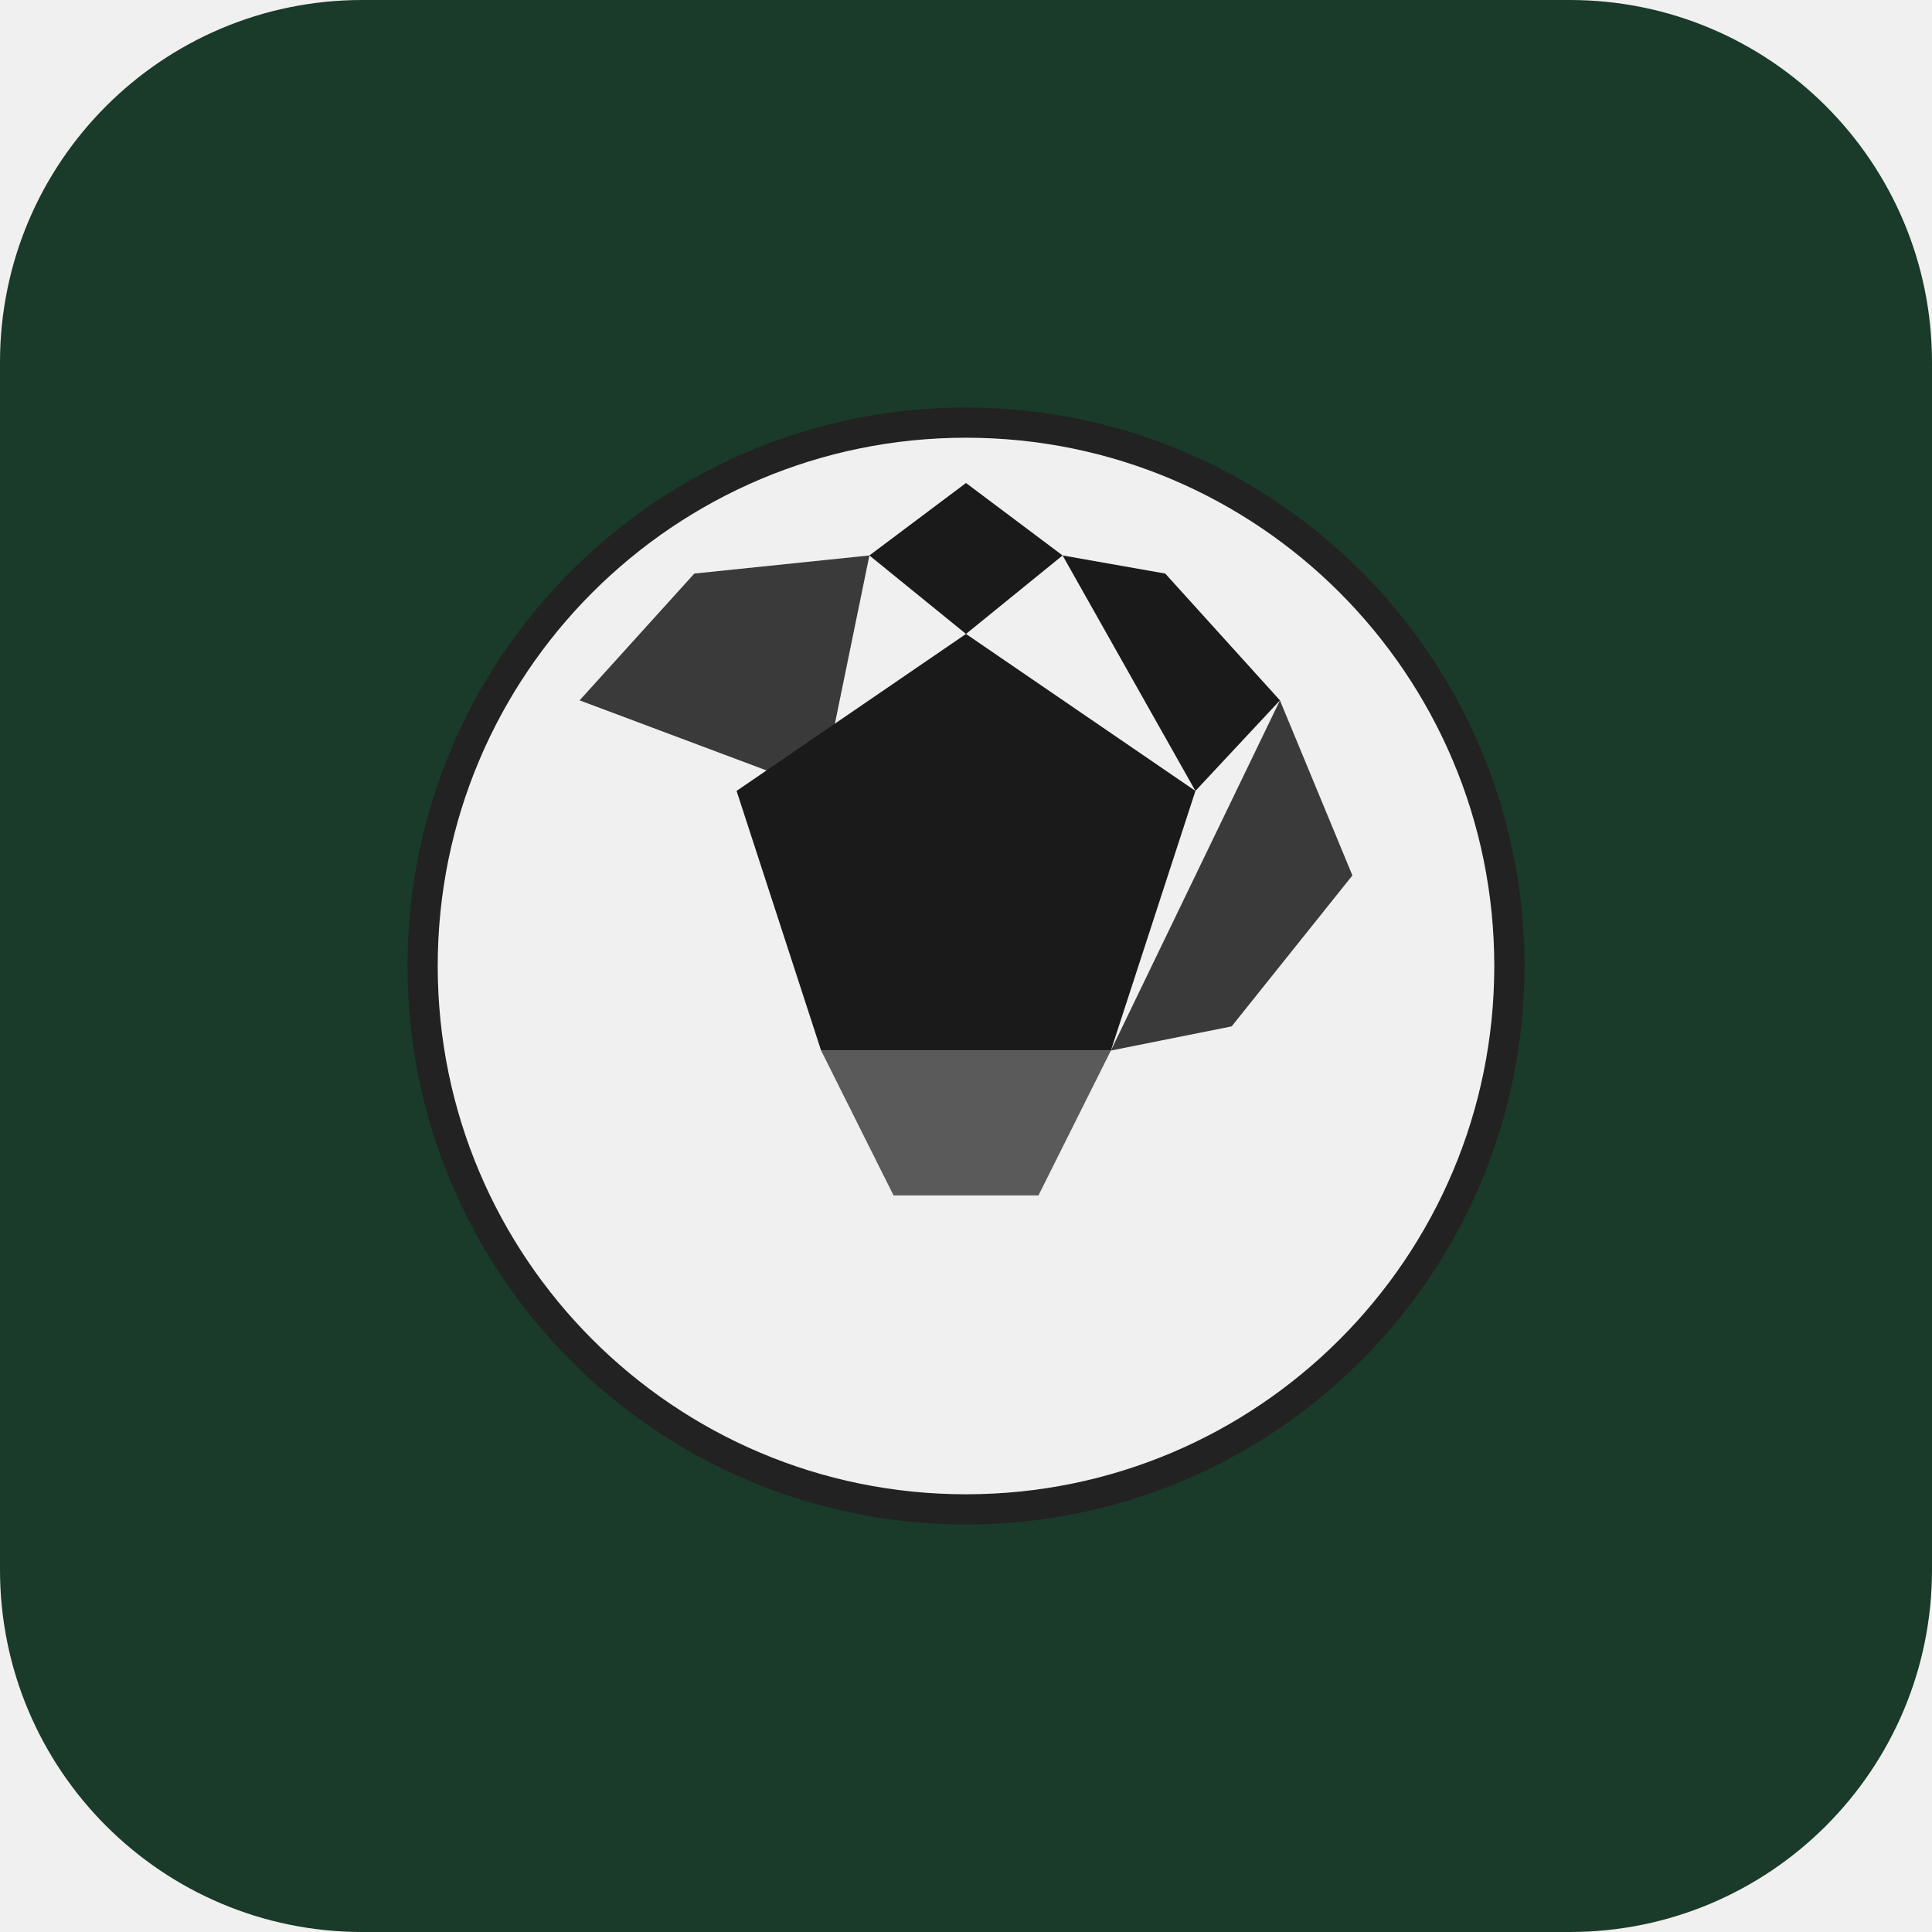
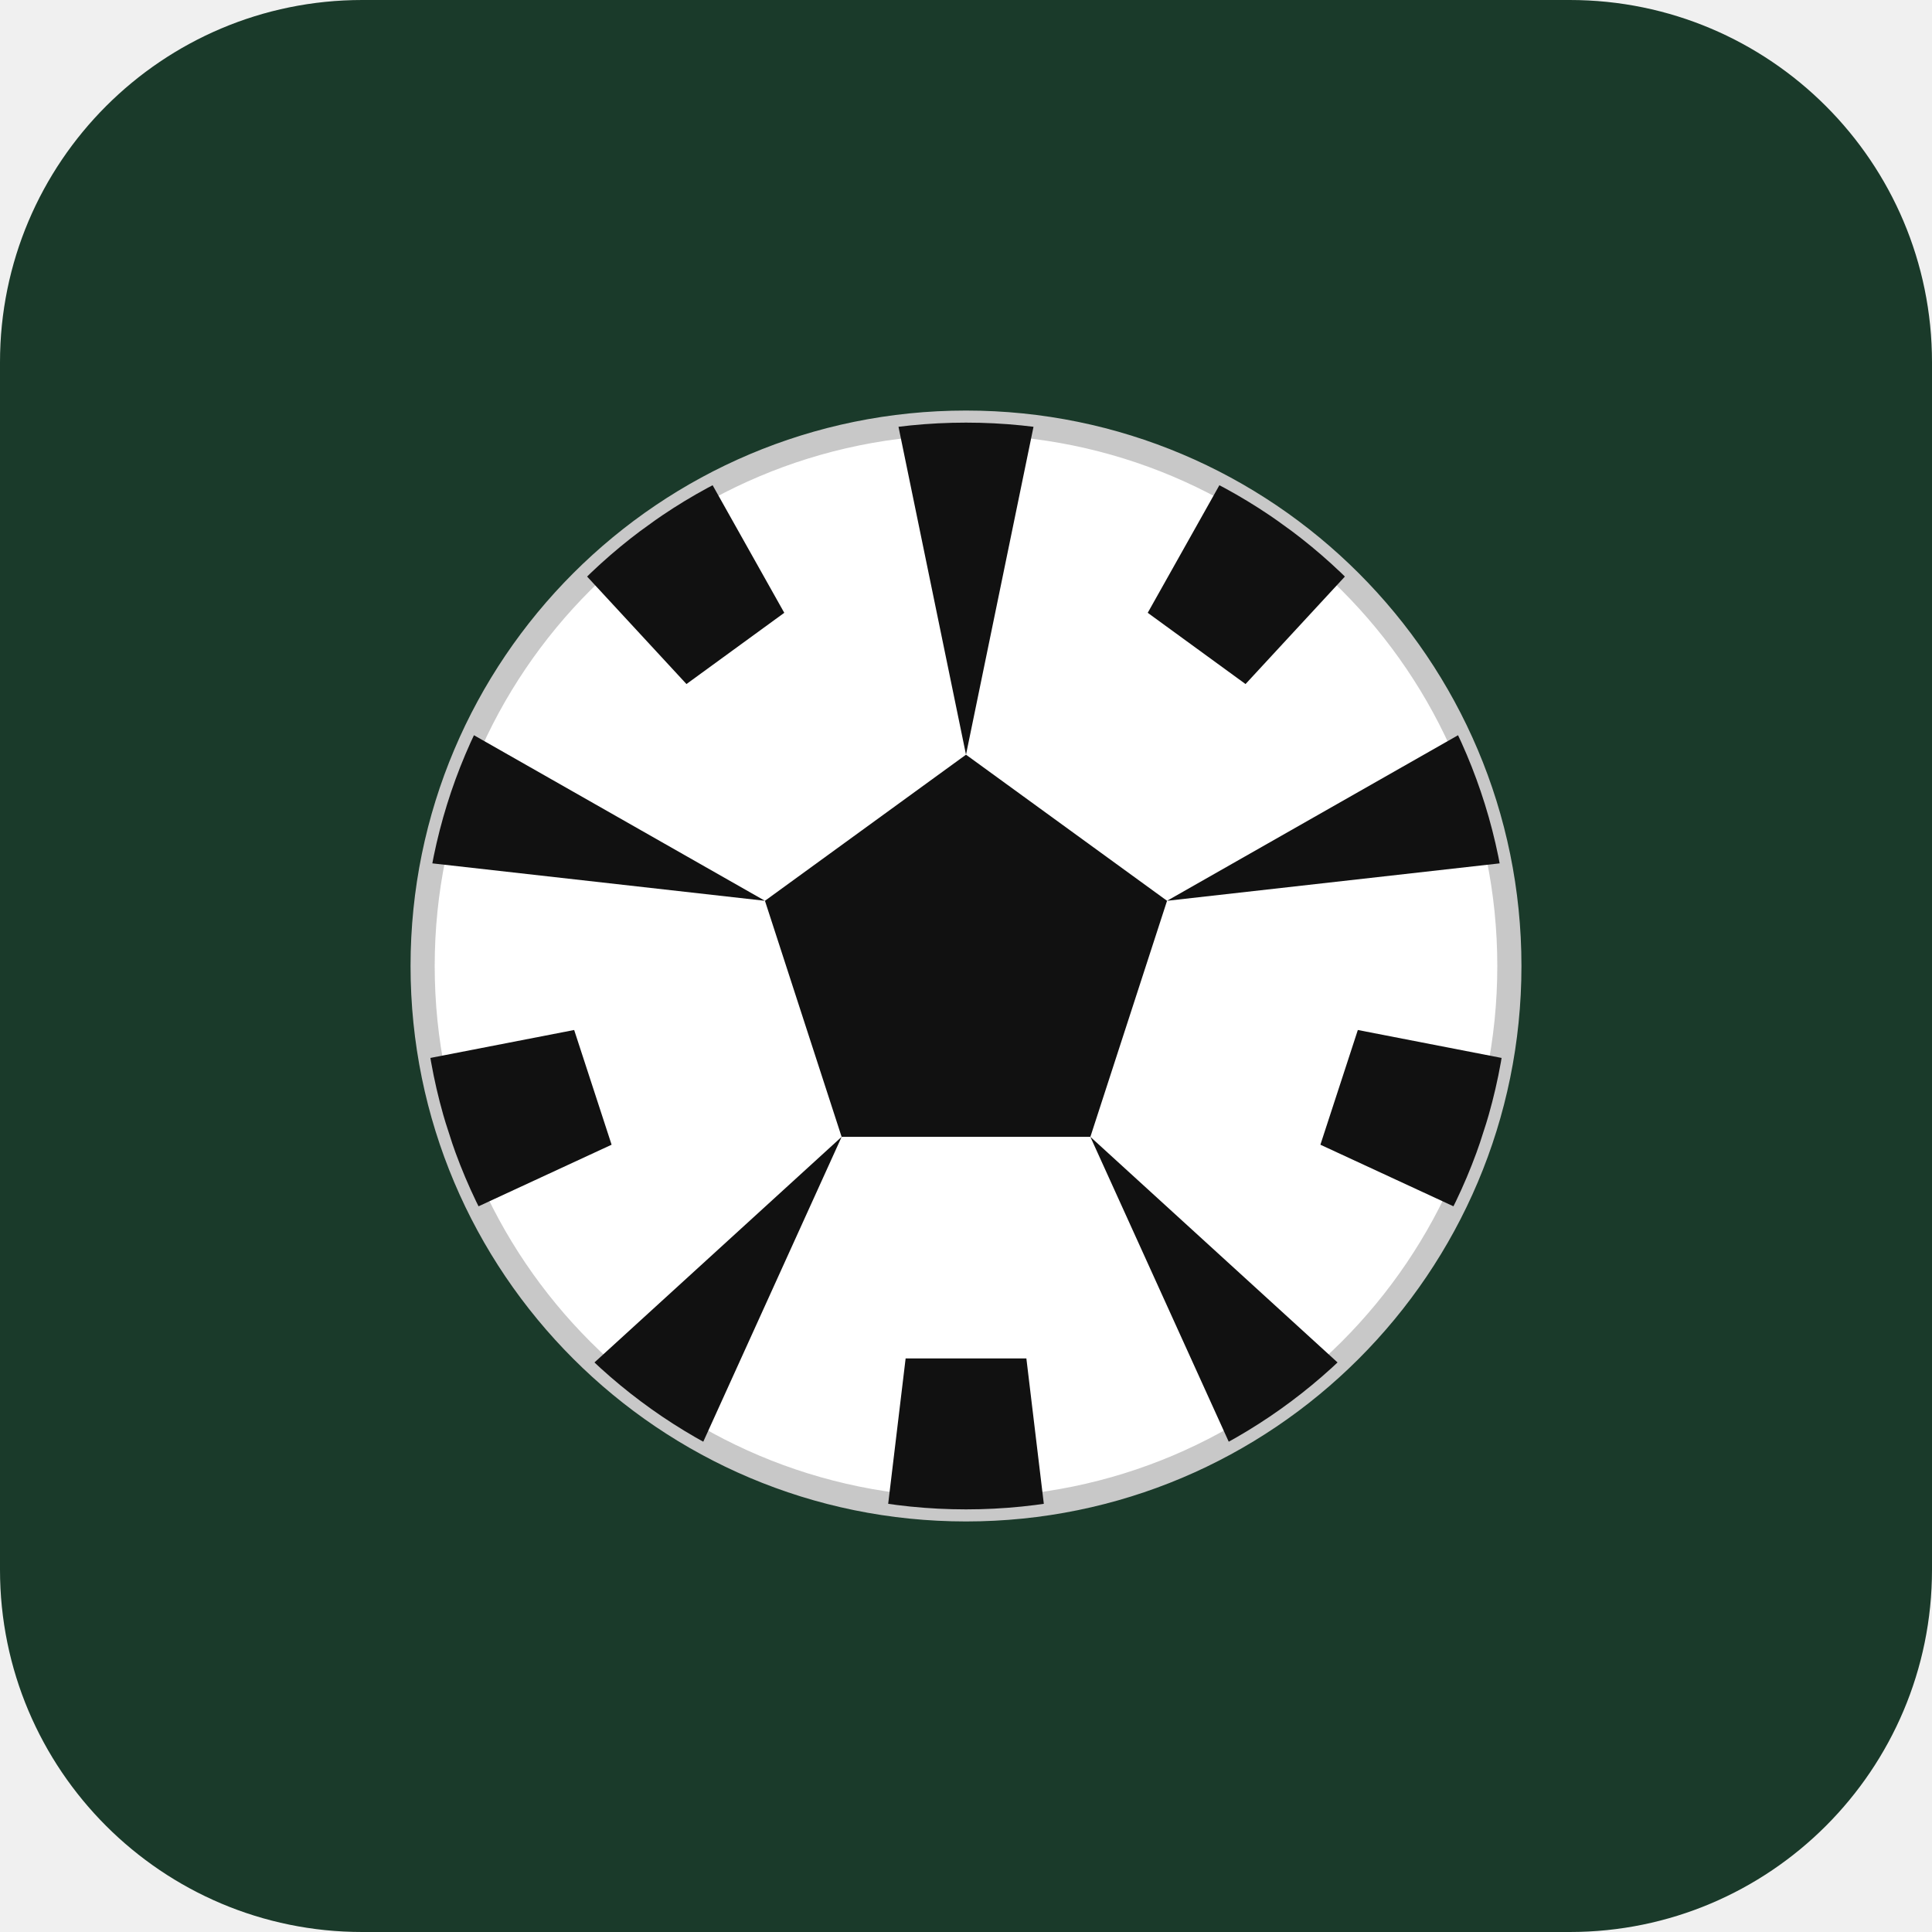
<svg xmlns="http://www.w3.org/2000/svg" viewBox="0 0 32 32">
+   <defs>
+     <clipPath id="ball-clip">
+       <circle cx="16" cy="16" r="9" />
+     </clipPath>
+   </defs>
  <rect width="32" height="32" rx="6" fill="#1a3a2a" />
-   <circle cx="16" cy="16" r="9" fill="#f0f0f0" stroke="#222" stroke-width="0.5" />
-   <polygon points="16,10.5 19.8,13.1 18.4,17.4 13.6,17.4 12.2,13.1" fill="#1a1a1a" />
-   <polygon points="16,8 17.6,9.2 16,10.5 14.4,9.2" fill="#1a1a1a" />
-   <polygon points="19.3,9.5 21.2,11.6 19.8,13.1 17.6,9.2" fill="#1a1a1a" />
-   <polygon points="21.2,11.6 22.4,14.5 20.4,17 18.4,17.4" fill="#1a1a1a" opacity="0.85" />
-   <polygon points="9.6,11.6 11.5,9.5 14.4,9.2 13.6,13.1" fill="#1a1a1a" opacity="0.85" />
-   <polygon points="13.6,17.4 18.4,17.4 17.2,19.8 14.8,19.8" fill="#1a1a1a" opacity="0.7" />
+   <circle cx="16" cy="16" r="9" fill="white" stroke="#c8c8c8" stroke-width="0.4" />
+   <g clip-path="url(#ball-clip)" fill="#111111">
+     <polygon points="16,12.5 19.33,14.92 18.06,18.83 13.94,18.83 12.67,14.92" />
+     <polygon points="16,12.5 14.25,4 17.75,4" />
+     <polygon points="19.33,14.92 26.87,10.63 27.95,13.95" />
+     <polygon points="18.06,18.83 24.47,24.68 21.65,26.74" />
+     <polygon points="13.94,18.83 10.35,26.74 7.53,24.68" />
+     <polygon points="12.67,14.92 4.05,13.95 5.13,10.63" />
+     <polygon points="20.24,7.96 22.34,9.48 20.63,11.33 19.01,10.15" />
+     <polygon points="24.96,17.54 24.16,20.02 21.87,18.96 22.49,17.06" />
+     <polygon points="17.3,25 14.7,25 15,22.5 17,22.5" />
+     <polygon points="7.84,20.02 7.04,17.54 9.51,17.06 10.13,18.96" />
+     <polygon points="9.66,9.48 11.76,7.96 12.99,10.15 11.37,11.33" />
+   </g>
</svg>
